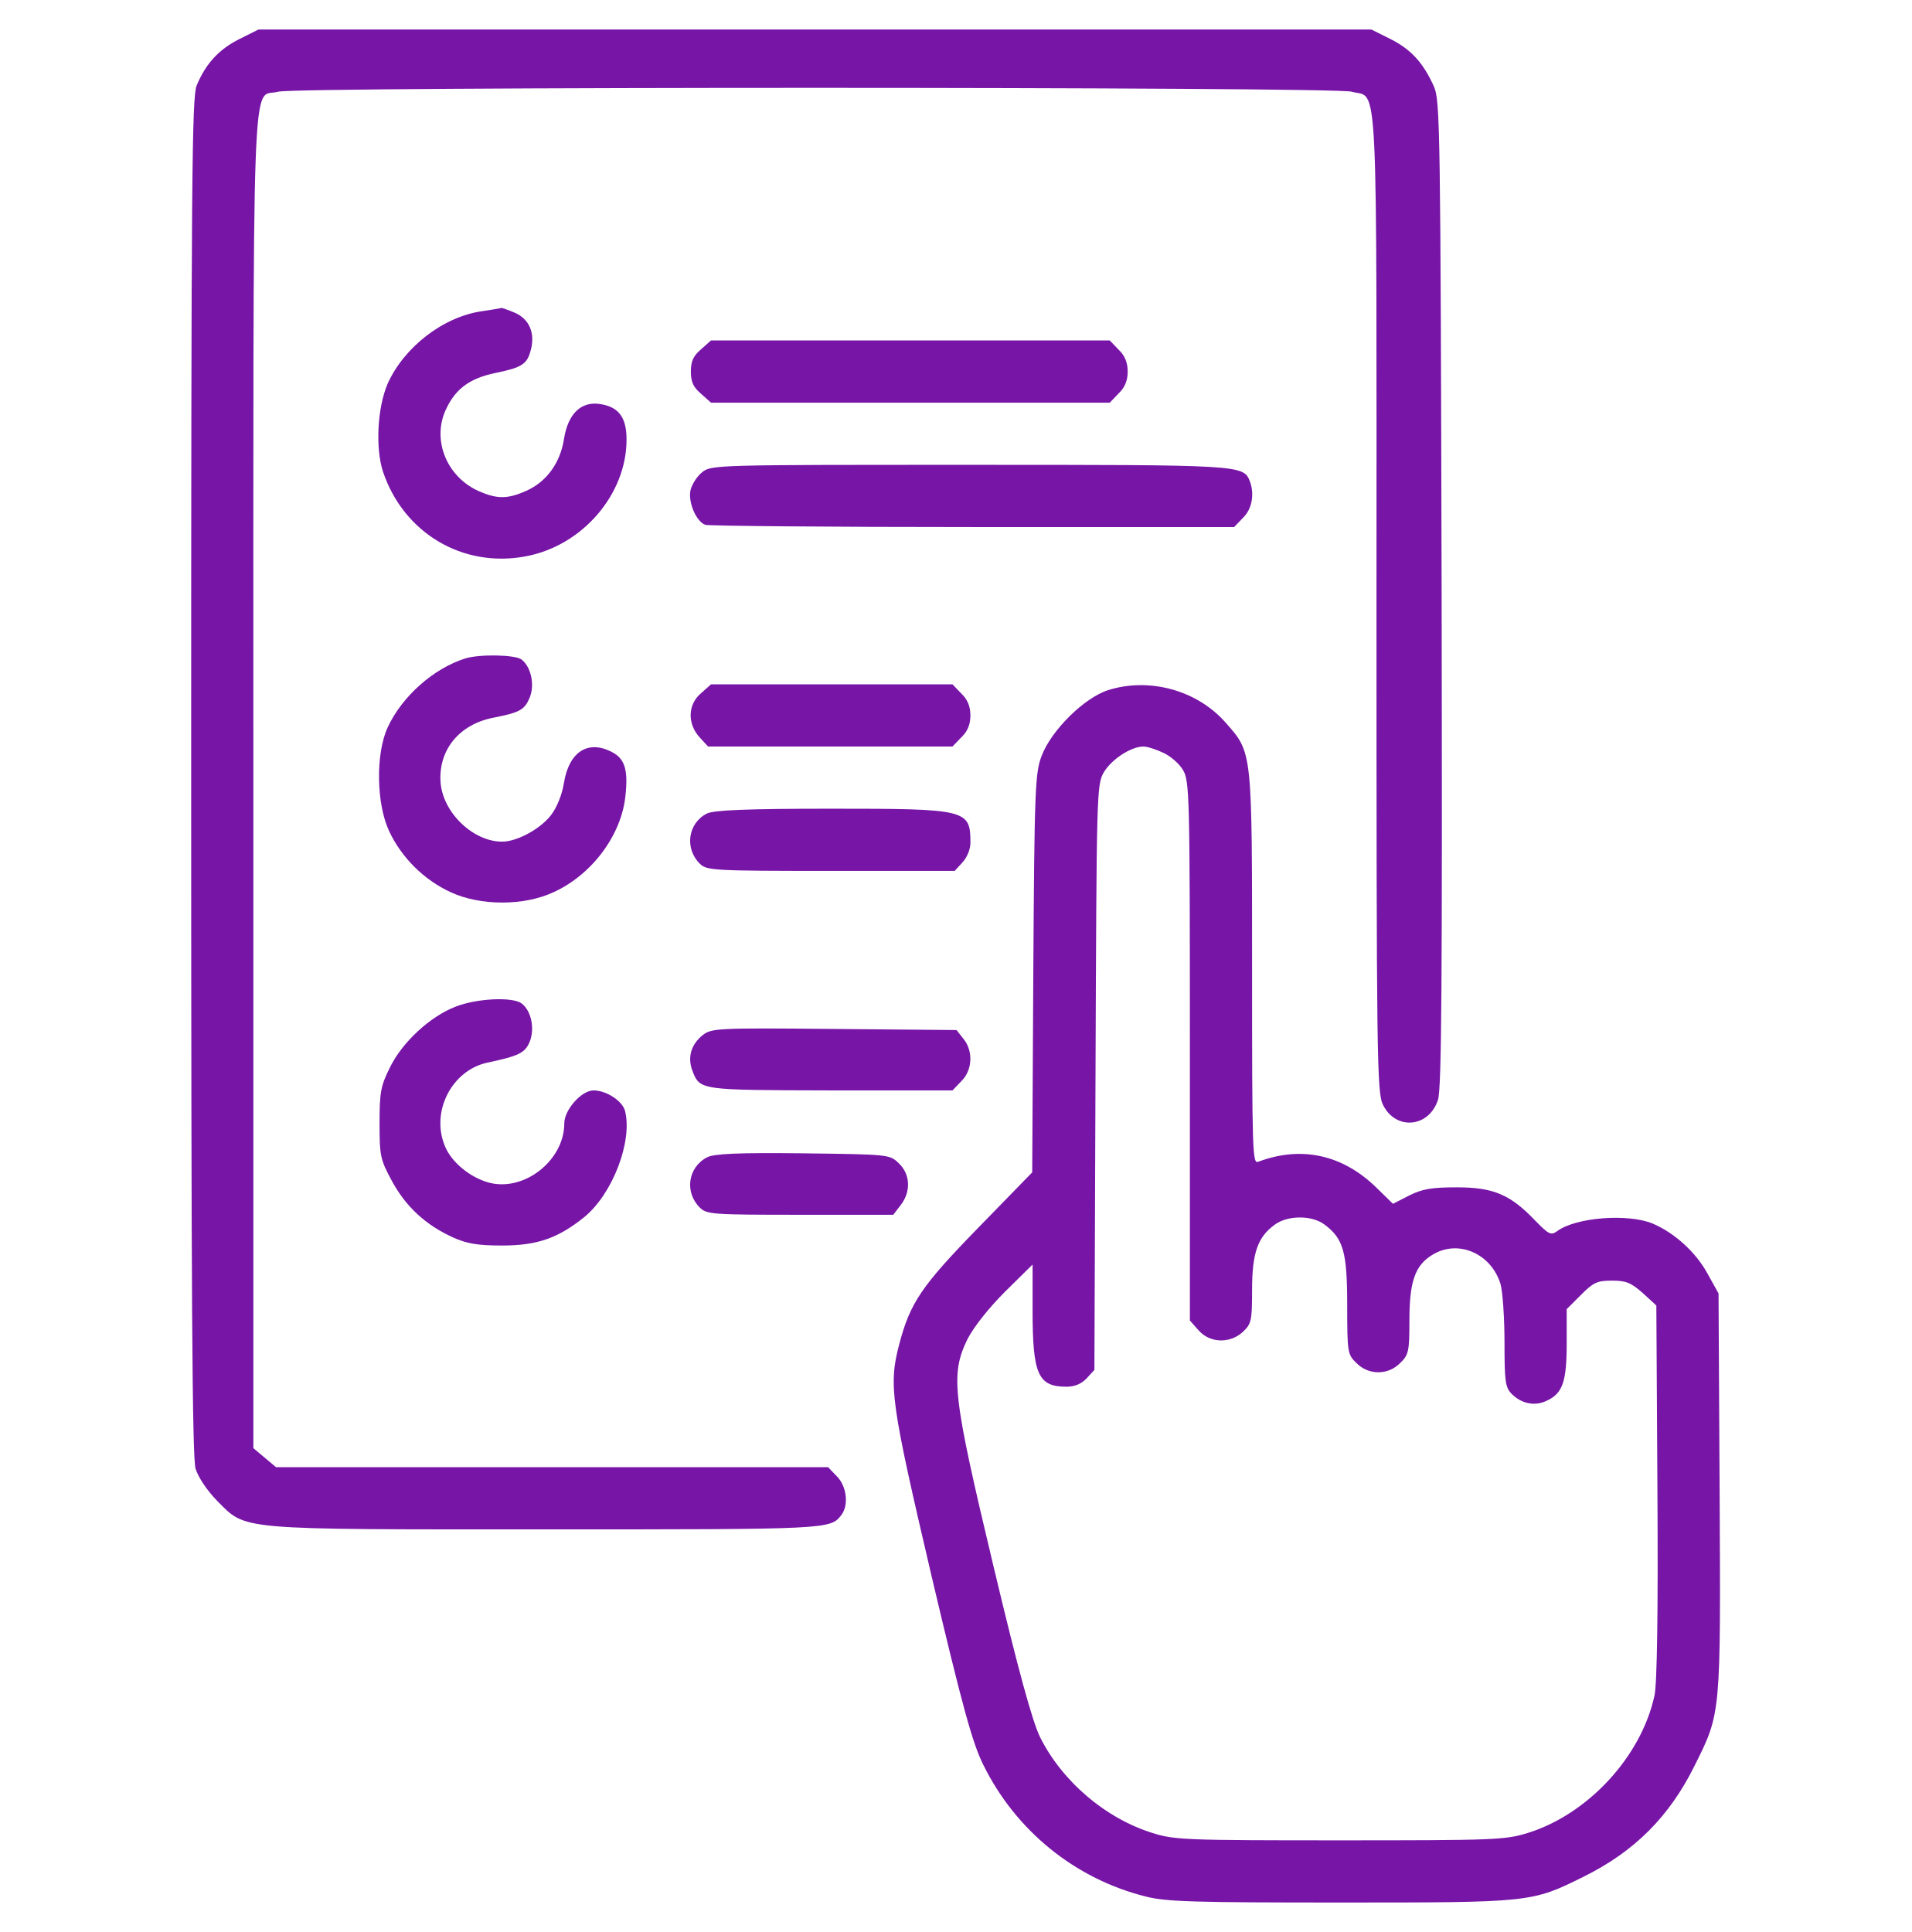
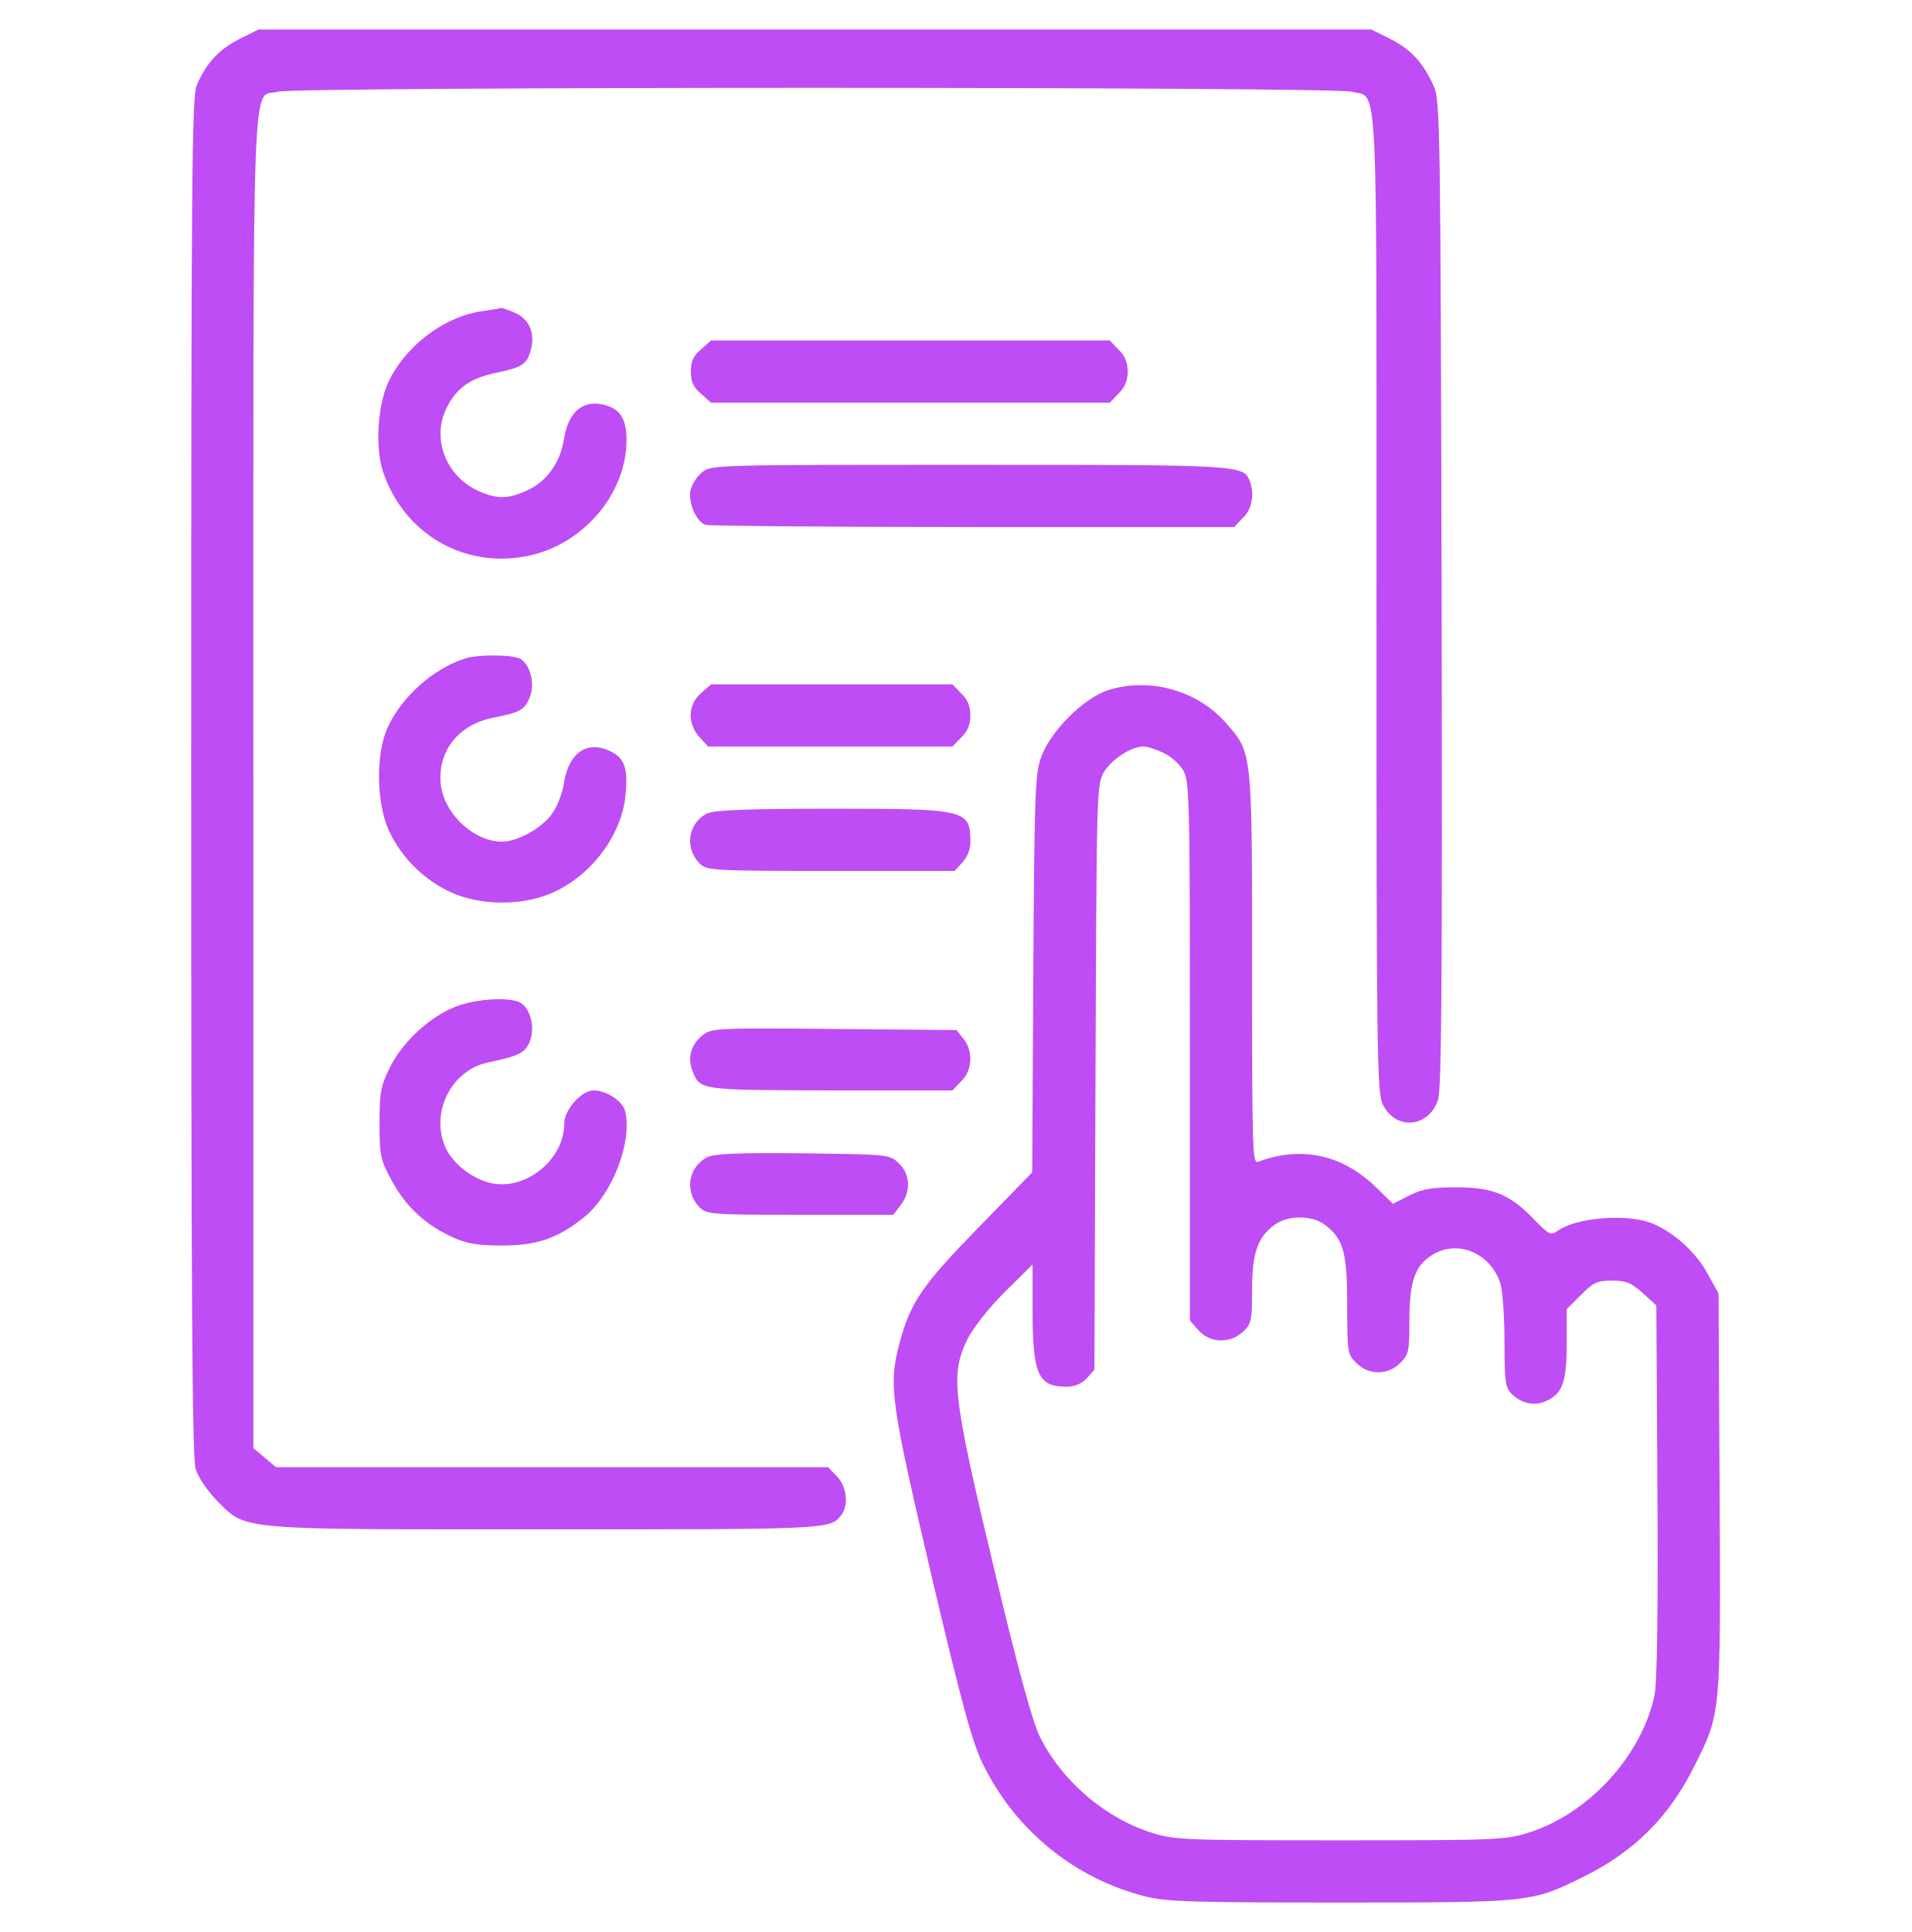
<svg xmlns="http://www.w3.org/2000/svg" width="93" height="94" viewBox="0 0 93 94" fill="none">
-   <path d="M11.65 1.898C10.653 2.397 10.013 3.091 9.568 4.159C9.336 4.728 9.301 8.573 9.301 37.763C9.301 63.216 9.354 70.887 9.514 71.457C9.657 71.901 10.066 72.507 10.565 73.023C12.006 74.465 11.401 74.411 26.601 74.411C40.324 74.411 40.395 74.411 40.929 73.717C41.303 73.236 41.197 72.311 40.716 71.83L40.289 71.385H13.43L12.327 70.46V37.941C12.327 1.827 12.22 4.835 13.537 4.461C14.445 4.212 64.851 4.212 65.759 4.461C67.076 4.835 66.969 2.788 66.969 29.291C66.969 51.646 66.987 53.177 67.29 53.764C67.913 55.01 69.515 54.868 69.96 53.515C70.138 52.963 70.173 47.891 70.138 28.864C70.084 6.33 70.066 4.871 69.764 4.212C69.248 3.055 68.642 2.397 67.646 1.898L66.72 1.436H12.576L11.65 1.898Z" fill="#7715A7" />
-   <path d="M23.453 15.141C21.566 15.408 19.662 16.885 18.861 18.665C18.362 19.822 18.256 21.78 18.629 22.937C19.626 25.927 22.509 27.654 25.589 27.066C28.33 26.55 30.483 24.058 30.483 21.388C30.483 20.32 30.11 19.804 29.22 19.662C28.276 19.502 27.636 20.125 27.44 21.353C27.262 22.51 26.603 23.435 25.607 23.88C24.681 24.29 24.183 24.29 23.257 23.88C21.673 23.15 20.979 21.299 21.744 19.822C22.207 18.879 22.901 18.398 24.094 18.149C25.393 17.882 25.642 17.722 25.82 17.045C26.052 16.209 25.749 15.515 25.037 15.212C24.717 15.07 24.414 14.981 24.396 14.981C24.361 14.998 23.933 15.07 23.453 15.141Z" fill="#7715A7" />
-   <path d="M34.111 16.992C33.737 17.312 33.612 17.562 33.612 18.078C33.612 18.594 33.737 18.843 34.111 19.163L34.591 19.591H53.992L54.419 19.146C54.722 18.861 54.864 18.523 54.864 18.078C54.864 17.633 54.722 17.295 54.419 17.01L53.992 16.565H34.591L34.111 16.992Z" fill="#7715A7" />
-   <path d="M34.164 22.973C33.915 23.168 33.666 23.56 33.595 23.845C33.47 24.432 33.862 25.358 34.307 25.535C34.467 25.589 40.323 25.642 47.318 25.642H60.044L60.471 25.197C60.916 24.77 61.041 24.04 60.809 23.418C60.489 22.616 60.418 22.616 47.158 22.616C34.858 22.616 34.609 22.616 34.164 22.973Z" fill="#7715A7" />
-   <path d="M22.65 32.032C21.101 32.513 19.553 33.883 18.859 35.396C18.271 36.678 18.307 39.098 18.93 40.433C19.535 41.733 20.639 42.818 21.92 43.406C23.362 44.082 25.498 44.082 26.939 43.406C28.808 42.551 30.232 40.629 30.428 38.725C30.57 37.443 30.392 36.909 29.769 36.589C28.612 35.984 27.687 36.571 27.438 38.084C27.349 38.654 27.099 39.276 26.815 39.65C26.299 40.327 25.159 40.95 24.43 40.95C23.041 40.95 21.582 39.579 21.439 38.12C21.297 36.518 22.329 35.236 24.02 34.916C25.284 34.666 25.515 34.542 25.765 33.955C26.032 33.332 25.836 32.442 25.373 32.086C25.053 31.854 23.362 31.819 22.65 32.032Z" fill="#7715A7" />
-   <path d="M34.112 33.723C33.453 34.275 33.435 35.218 34.04 35.877L34.45 36.322H46.339L46.767 35.877C47.069 35.592 47.212 35.254 47.212 34.809C47.212 34.364 47.069 34.026 46.767 33.741L46.339 33.296H34.592L34.112 33.723Z" fill="#7715A7" />
-   <path d="M53.903 33.581C52.746 33.954 51.145 35.538 50.682 36.767C50.361 37.585 50.326 38.351 50.272 47.357L50.219 57.04L47.602 59.727C44.844 62.557 44.274 63.376 43.74 65.441C43.224 67.416 43.349 68.253 45.324 76.69C46.819 83.026 47.318 84.824 47.834 85.856C49.418 89.078 52.319 91.427 55.772 92.281C56.751 92.531 58.211 92.566 65.206 92.566C74.461 92.566 74.514 92.566 77.024 91.32C79.516 90.092 81.225 88.383 82.453 85.892C83.734 83.329 83.716 83.435 83.663 72.596L83.61 62.931L83.076 61.97C82.506 60.92 81.456 59.976 80.406 59.532C79.196 59.033 76.686 59.229 75.778 59.887C75.458 60.119 75.369 60.083 74.675 59.371C73.482 58.125 72.663 57.769 70.883 57.769C69.673 57.769 69.21 57.841 68.57 58.161L67.769 58.57L66.968 57.787C65.312 56.167 63.301 55.74 61.219 56.523C60.934 56.648 60.916 56.114 60.916 47.143C60.916 36.464 60.934 36.642 59.635 35.165C58.246 33.581 55.915 32.94 53.903 33.581ZM56.591 36.624C56.947 36.784 57.374 37.158 57.552 37.461C57.873 37.995 57.89 38.618 57.89 51.13V64.248L58.3 64.711C58.851 65.352 59.83 65.387 60.471 64.8C60.88 64.408 60.916 64.266 60.916 62.771C60.916 60.973 61.183 60.19 62.02 59.585C62.643 59.122 63.817 59.122 64.422 59.567C65.366 60.261 65.544 60.92 65.544 63.518C65.544 65.797 65.562 65.903 65.989 66.313C66.576 66.918 67.537 66.918 68.125 66.313C68.534 65.921 68.57 65.743 68.57 64.266C68.57 62.361 68.837 61.578 69.673 61.062C70.919 60.279 72.539 60.973 73.002 62.468C73.108 62.842 73.197 64.124 73.197 65.316C73.197 67.221 73.233 67.505 73.553 67.826C74.034 68.306 74.692 68.431 75.262 68.146C76.027 67.79 76.223 67.221 76.223 65.352V63.696L76.917 63.002C77.522 62.397 77.701 62.308 78.43 62.308C79.124 62.308 79.356 62.415 79.925 62.913L80.584 63.518L80.637 72.578C80.673 78.452 80.62 81.922 80.495 82.492C79.854 85.465 77.255 88.277 74.319 89.184C73.233 89.523 72.663 89.54 65.188 89.54C57.73 89.54 57.143 89.523 56.075 89.184C53.779 88.472 51.661 86.657 50.593 84.503C50.219 83.72 49.543 81.282 48.332 76.191C46.339 67.844 46.232 66.882 47.069 65.156C47.371 64.569 48.083 63.661 48.902 62.842L50.237 61.525V63.75C50.237 66.882 50.504 67.47 51.892 67.47C52.284 67.47 52.622 67.327 52.871 67.06L53.245 66.651L53.298 52.43C53.352 38.475 53.352 38.173 53.708 37.568C54.081 36.945 55.025 36.322 55.63 36.322C55.826 36.322 56.253 36.464 56.591 36.624Z" fill="#7715A7" />
-   <path d="M34.398 39.579C33.472 40.041 33.294 41.27 34.042 42.017C34.38 42.355 34.665 42.373 40.414 42.373H46.448L46.822 41.964C47.053 41.715 47.213 41.323 47.213 41.003C47.213 39.383 47.053 39.347 40.414 39.347C36.285 39.347 34.736 39.419 34.398 39.579Z" fill="#7715A7" />
-   <path d="M22.168 48.977C20.922 49.458 19.57 50.703 18.964 51.949C18.519 52.839 18.466 53.16 18.466 54.655C18.466 56.239 18.502 56.417 19.071 57.467C19.748 58.713 20.709 59.603 22.044 60.208C22.72 60.511 23.236 60.6 24.429 60.6C26.137 60.6 27.152 60.244 28.433 59.211C29.804 58.09 30.783 55.527 30.409 54.05C30.285 53.569 29.501 53.053 28.878 53.053C28.291 53.053 27.454 53.996 27.454 54.655C27.454 56.488 25.443 58.037 23.717 57.52C22.827 57.254 21.955 56.524 21.652 55.776C20.94 54.103 21.972 52.074 23.717 51.7C25.23 51.38 25.532 51.237 25.764 50.703C26.031 50.063 25.853 49.173 25.372 48.817C24.927 48.496 23.218 48.568 22.168 48.977Z" fill="#7715A7" />
-   <path d="M34.184 50.365C33.632 50.81 33.436 51.433 33.685 52.092C34.059 53.053 34.023 53.035 40.413 53.053H46.34L46.767 52.608C47.319 52.074 47.355 51.13 46.874 50.543L46.536 50.116L40.591 50.063C34.842 50.009 34.629 50.027 34.184 50.365Z" fill="#7715A7" />
-   <path d="M34.398 56.31C33.472 56.79 33.294 58.001 34.042 58.748C34.38 59.087 34.647 59.104 38.919 59.104H43.458L43.814 58.642C44.33 57.983 44.294 57.129 43.725 56.595C43.28 56.167 43.244 56.167 39.061 56.114C35.893 56.078 34.736 56.132 34.398 56.31Z" fill="#7715A7" />
+   <path d="M11.65 1.898C10.653 2.397 10.013 3.091 9.568 4.159C9.336 4.728 9.301 8.573 9.301 37.763C9.301 63.216 9.354 70.887 9.514 71.457C9.657 71.901 10.066 72.507 10.565 73.023C12.006 74.465 11.401 74.411 26.601 74.411C40.324 74.411 40.395 74.411 40.929 73.717C41.303 73.236 41.197 72.311 40.716 71.83L40.289 71.385H13.43L12.327 70.46V37.941C12.327 1.827 12.22 4.835 13.537 4.461C14.445 4.212 64.851 4.212 65.759 4.461C67.076 4.835 66.969 2.788 66.969 29.291C66.969 51.646 66.987 53.177 67.29 53.764C67.913 55.01 69.515 54.868 69.96 53.515C70.138 52.963 70.173 47.891 70.138 28.864C70.084 6.33 70.066 4.871 69.764 4.212C69.248 3.055 68.642 2.397 67.646 1.898L66.72 1.436H12.576L11.65 1.898Z" fill="#be4df5" />
+   <path d="M23.453 15.141C21.566 15.408 19.662 16.885 18.861 18.665C18.362 19.822 18.256 21.78 18.629 22.937C19.626 25.927 22.509 27.654 25.589 27.066C28.33 26.55 30.483 24.058 30.483 21.388C30.483 20.32 30.11 19.804 29.22 19.662C28.276 19.502 27.636 20.125 27.44 21.353C27.262 22.51 26.603 23.435 25.607 23.88C24.681 24.29 24.183 24.29 23.257 23.88C21.673 23.15 20.979 21.299 21.744 19.822C22.207 18.879 22.901 18.398 24.094 18.149C25.393 17.882 25.642 17.722 25.82 17.045C26.052 16.209 25.749 15.515 25.037 15.212C24.717 15.07 24.414 14.981 24.396 14.981C24.361 14.998 23.933 15.07 23.453 15.141Z" fill="#be4df5" />
+   <path d="M34.111 16.992C33.737 17.312 33.612 17.562 33.612 18.078C33.612 18.594 33.737 18.843 34.111 19.163L34.591 19.591H53.992L54.419 19.146C54.722 18.861 54.864 18.523 54.864 18.078C54.864 17.633 54.722 17.295 54.419 17.01L53.992 16.565H34.591L34.111 16.992Z" fill="#be4df5" />
+   <path d="M34.164 22.973C33.915 23.168 33.666 23.56 33.595 23.845C33.47 24.432 33.862 25.358 34.307 25.535C34.467 25.589 40.323 25.642 47.318 25.642H60.044L60.471 25.197C60.916 24.77 61.041 24.04 60.809 23.418C60.489 22.616 60.418 22.616 47.158 22.616C34.858 22.616 34.609 22.616 34.164 22.973Z" fill="#be4df5" />
+   <path d="M22.65 32.032C21.101 32.513 19.553 33.883 18.859 35.396C18.271 36.678 18.307 39.098 18.93 40.433C19.535 41.733 20.639 42.818 21.92 43.406C23.362 44.082 25.498 44.082 26.939 43.406C28.808 42.551 30.232 40.629 30.428 38.725C30.57 37.443 30.392 36.909 29.769 36.589C28.612 35.984 27.687 36.571 27.438 38.084C27.349 38.654 27.099 39.276 26.815 39.65C26.299 40.327 25.159 40.95 24.43 40.95C23.041 40.95 21.582 39.579 21.439 38.12C21.297 36.518 22.329 35.236 24.02 34.916C25.284 34.666 25.515 34.542 25.765 33.955C26.032 33.332 25.836 32.442 25.373 32.086C25.053 31.854 23.362 31.819 22.65 32.032Z" fill="#be4df5" />
+   <path d="M34.112 33.723C33.453 34.275 33.435 35.218 34.04 35.877L34.45 36.322H46.339L46.767 35.877C47.069 35.592 47.212 35.254 47.212 34.809C47.212 34.364 47.069 34.026 46.767 33.741L46.339 33.296H34.592L34.112 33.723Z" fill="#be4df5" />
+   <path d="M53.903 33.581C52.746 33.954 51.145 35.538 50.682 36.767C50.361 37.585 50.326 38.351 50.272 47.357L50.219 57.04L47.602 59.727C44.844 62.557 44.274 63.376 43.74 65.441C43.224 67.416 43.349 68.253 45.324 76.69C46.819 83.026 47.318 84.824 47.834 85.856C49.418 89.078 52.319 91.427 55.772 92.281C56.751 92.531 58.211 92.566 65.206 92.566C74.461 92.566 74.514 92.566 77.024 91.32C79.516 90.092 81.225 88.383 82.453 85.892C83.734 83.329 83.716 83.435 83.663 72.596L83.61 62.931L83.076 61.97C82.506 60.92 81.456 59.976 80.406 59.532C79.196 59.033 76.686 59.229 75.778 59.887C75.458 60.119 75.369 60.083 74.675 59.371C73.482 58.125 72.663 57.769 70.883 57.769C69.673 57.769 69.21 57.841 68.57 58.161L67.769 58.57L66.968 57.787C65.312 56.167 63.301 55.74 61.219 56.523C60.934 56.648 60.916 56.114 60.916 47.143C60.916 36.464 60.934 36.642 59.635 35.165C58.246 33.581 55.915 32.94 53.903 33.581ZM56.591 36.624C56.947 36.784 57.374 37.158 57.552 37.461C57.873 37.995 57.89 38.618 57.89 51.13V64.248L58.3 64.711C58.851 65.352 59.83 65.387 60.471 64.8C60.88 64.408 60.916 64.266 60.916 62.771C60.916 60.973 61.183 60.19 62.02 59.585C62.643 59.122 63.817 59.122 64.422 59.567C65.366 60.261 65.544 60.92 65.544 63.518C65.544 65.797 65.562 65.903 65.989 66.313C66.576 66.918 67.537 66.918 68.125 66.313C68.534 65.921 68.57 65.743 68.57 64.266C68.57 62.361 68.837 61.578 69.673 61.062C70.919 60.279 72.539 60.973 73.002 62.468C73.108 62.842 73.197 64.124 73.197 65.316C73.197 67.221 73.233 67.505 73.553 67.826C74.034 68.306 74.692 68.431 75.262 68.146C76.027 67.79 76.223 67.221 76.223 65.352V63.696L76.917 63.002C77.522 62.397 77.701 62.308 78.43 62.308C79.124 62.308 79.356 62.415 79.925 62.913L80.584 63.518L80.637 72.578C80.673 78.452 80.62 81.922 80.495 82.492C79.854 85.465 77.255 88.277 74.319 89.184C73.233 89.523 72.663 89.54 65.188 89.54C57.73 89.54 57.143 89.523 56.075 89.184C53.779 88.472 51.661 86.657 50.593 84.503C50.219 83.72 49.543 81.282 48.332 76.191C46.339 67.844 46.232 66.882 47.069 65.156C47.371 64.569 48.083 63.661 48.902 62.842L50.237 61.525V63.75C50.237 66.882 50.504 67.47 51.892 67.47C52.284 67.47 52.622 67.327 52.871 67.06L53.245 66.651L53.298 52.43C53.352 38.475 53.352 38.173 53.708 37.568C54.081 36.945 55.025 36.322 55.63 36.322C55.826 36.322 56.253 36.464 56.591 36.624Z" fill="#be4df5" />
+   <path d="M34.398 39.579C33.472 40.041 33.294 41.27 34.042 42.017C34.38 42.355 34.665 42.373 40.414 42.373H46.448L46.822 41.964C47.053 41.715 47.213 41.323 47.213 41.003C47.213 39.383 47.053 39.347 40.414 39.347C36.285 39.347 34.736 39.419 34.398 39.579Z" fill="#be4df5" />
+   <path d="M22.168 48.977C20.922 49.458 19.57 50.703 18.964 51.949C18.519 52.839 18.466 53.16 18.466 54.655C18.466 56.239 18.502 56.417 19.071 57.467C19.748 58.713 20.709 59.603 22.044 60.208C22.72 60.511 23.236 60.6 24.429 60.6C26.137 60.6 27.152 60.244 28.433 59.211C29.804 58.09 30.783 55.527 30.409 54.05C30.285 53.569 29.501 53.053 28.878 53.053C28.291 53.053 27.454 53.996 27.454 54.655C27.454 56.488 25.443 58.037 23.717 57.52C22.827 57.254 21.955 56.524 21.652 55.776C20.94 54.103 21.972 52.074 23.717 51.7C25.23 51.38 25.532 51.237 25.764 50.703C26.031 50.063 25.853 49.173 25.372 48.817C24.927 48.496 23.218 48.568 22.168 48.977Z" fill="#be4df5" />
+   <path d="M34.184 50.365C33.632 50.81 33.436 51.433 33.685 52.092C34.059 53.053 34.023 53.035 40.413 53.053H46.34L46.767 52.608C47.319 52.074 47.355 51.13 46.874 50.543L46.536 50.116L40.591 50.063C34.842 50.009 34.629 50.027 34.184 50.365Z" fill="#be4df5" />
+   <path d="M34.398 56.31C33.472 56.79 33.294 58.001 34.042 58.748C34.38 59.087 34.647 59.104 38.919 59.104H43.458L43.814 58.642C44.33 57.983 44.294 57.129 43.725 56.595C43.28 56.167 43.244 56.167 39.061 56.114C35.893 56.078 34.736 56.132 34.398 56.31Z" fill="#be4df5" />
</svg>
